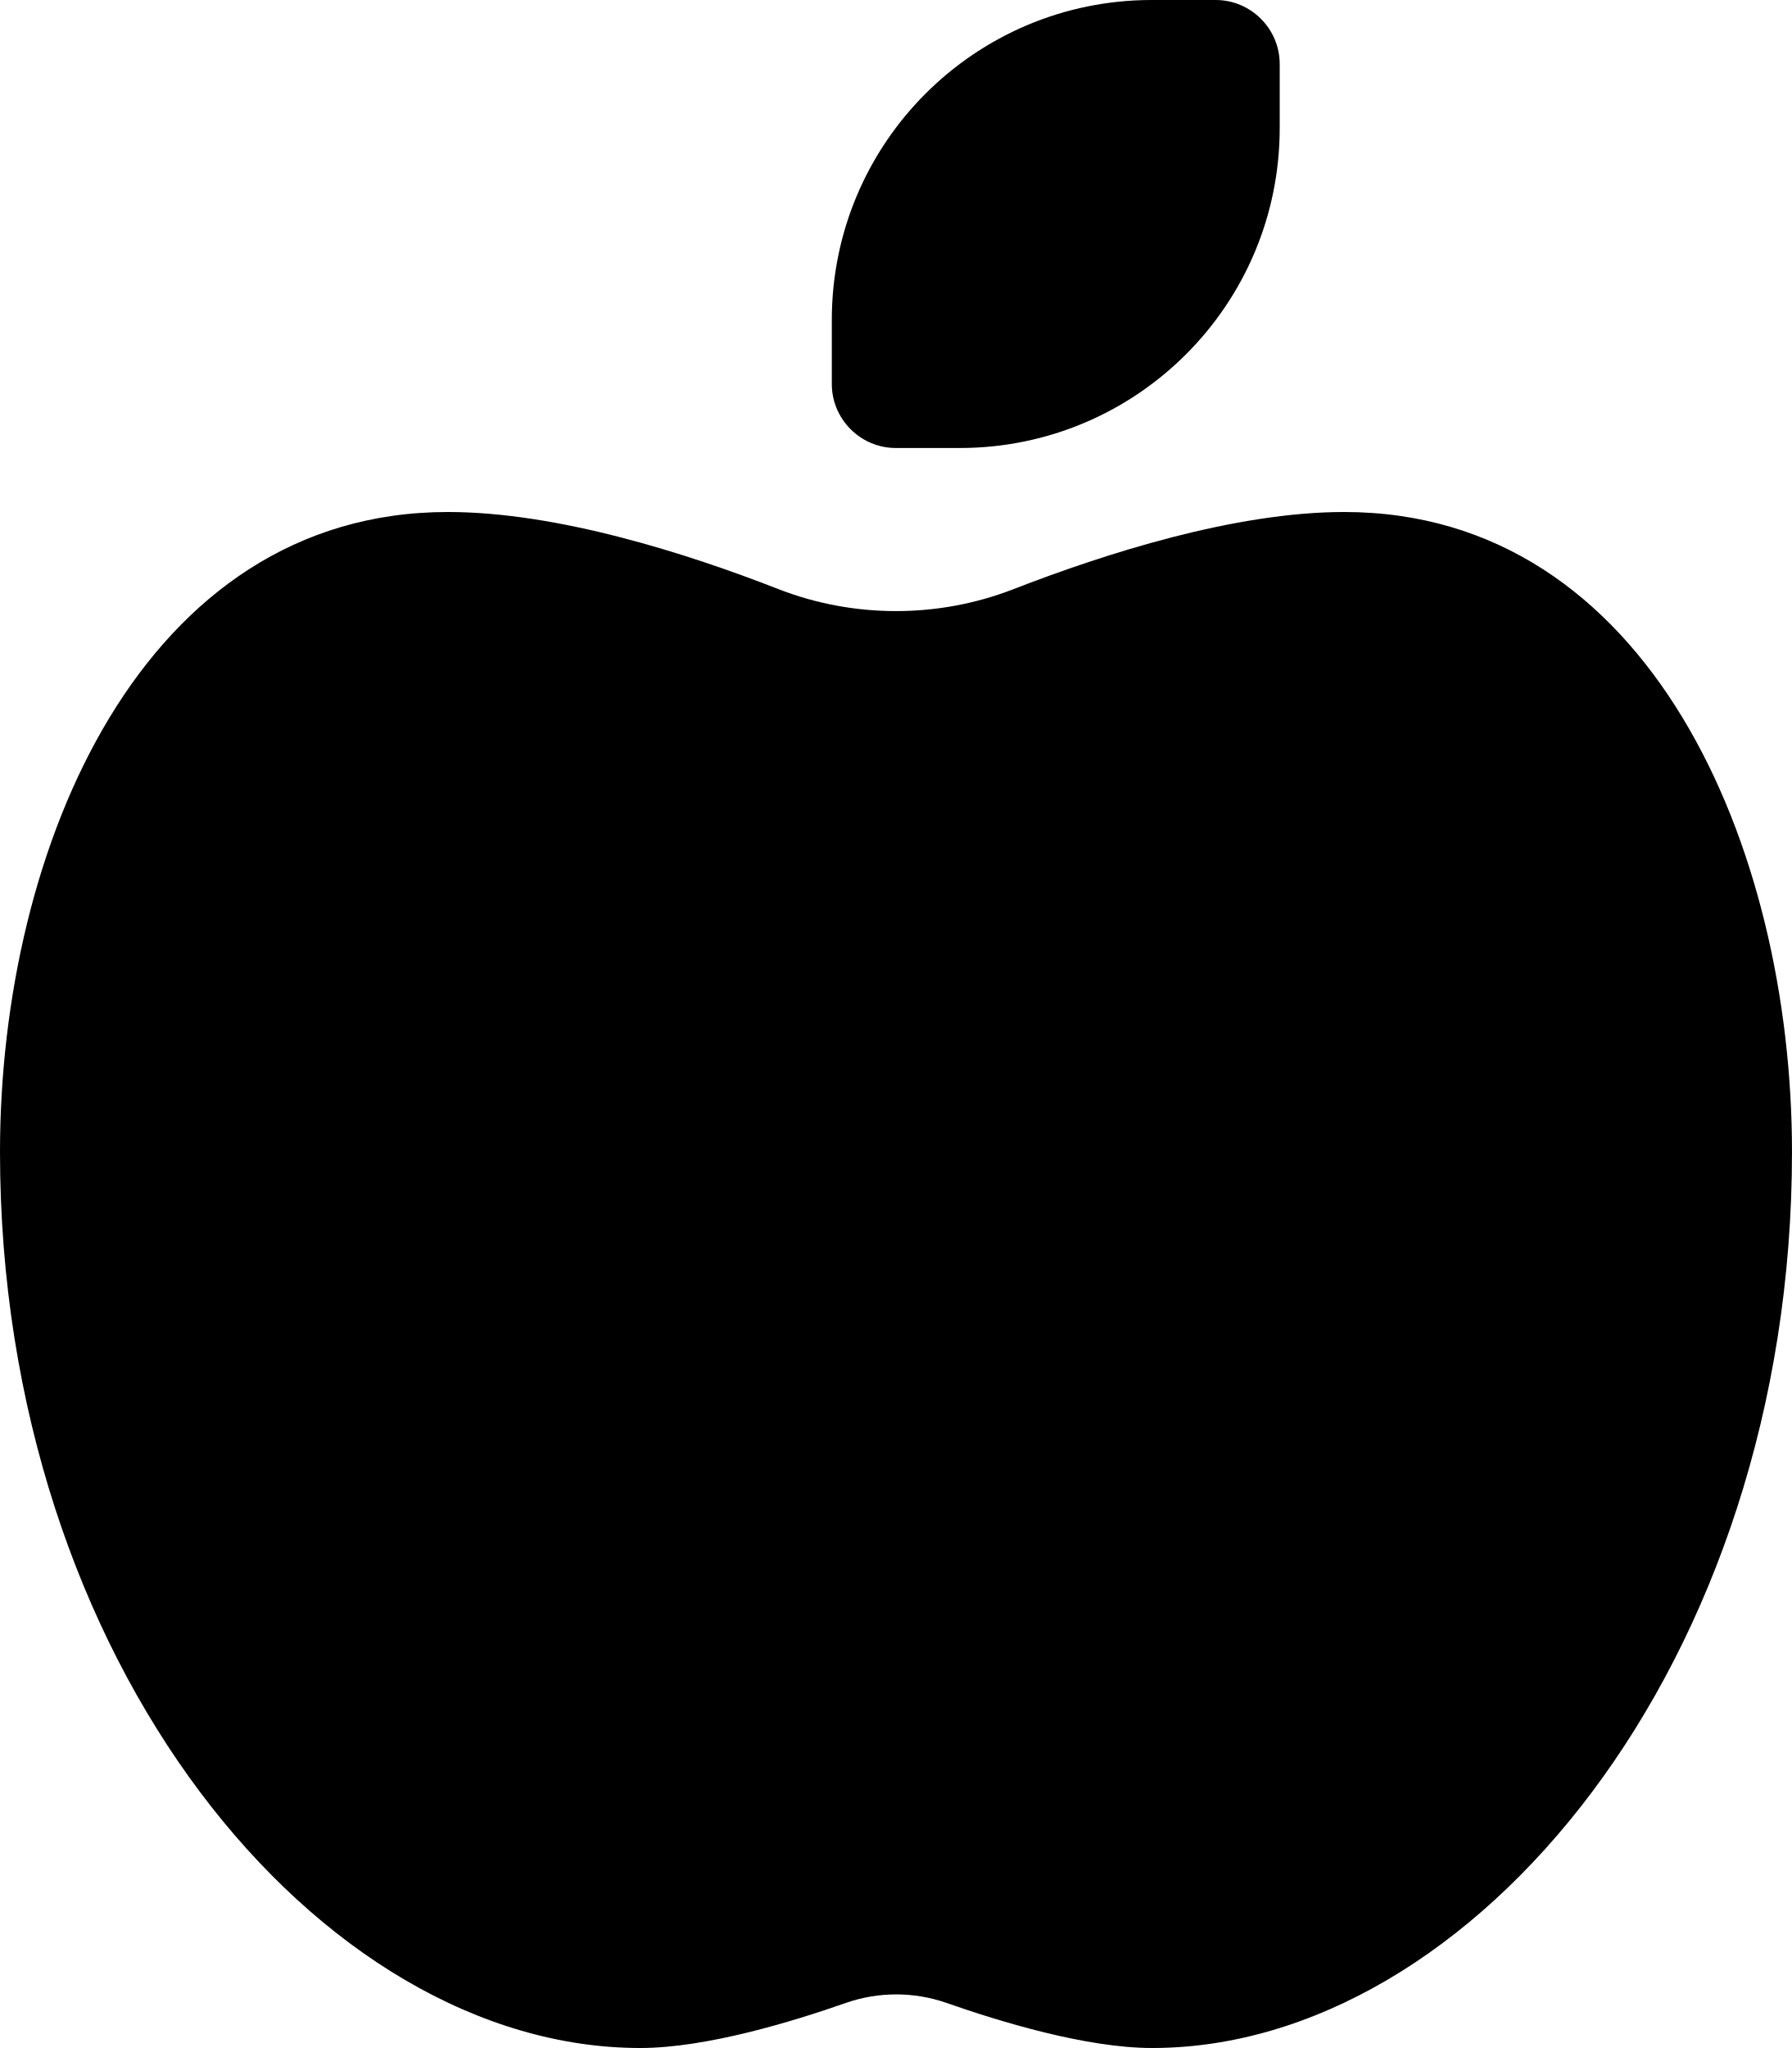
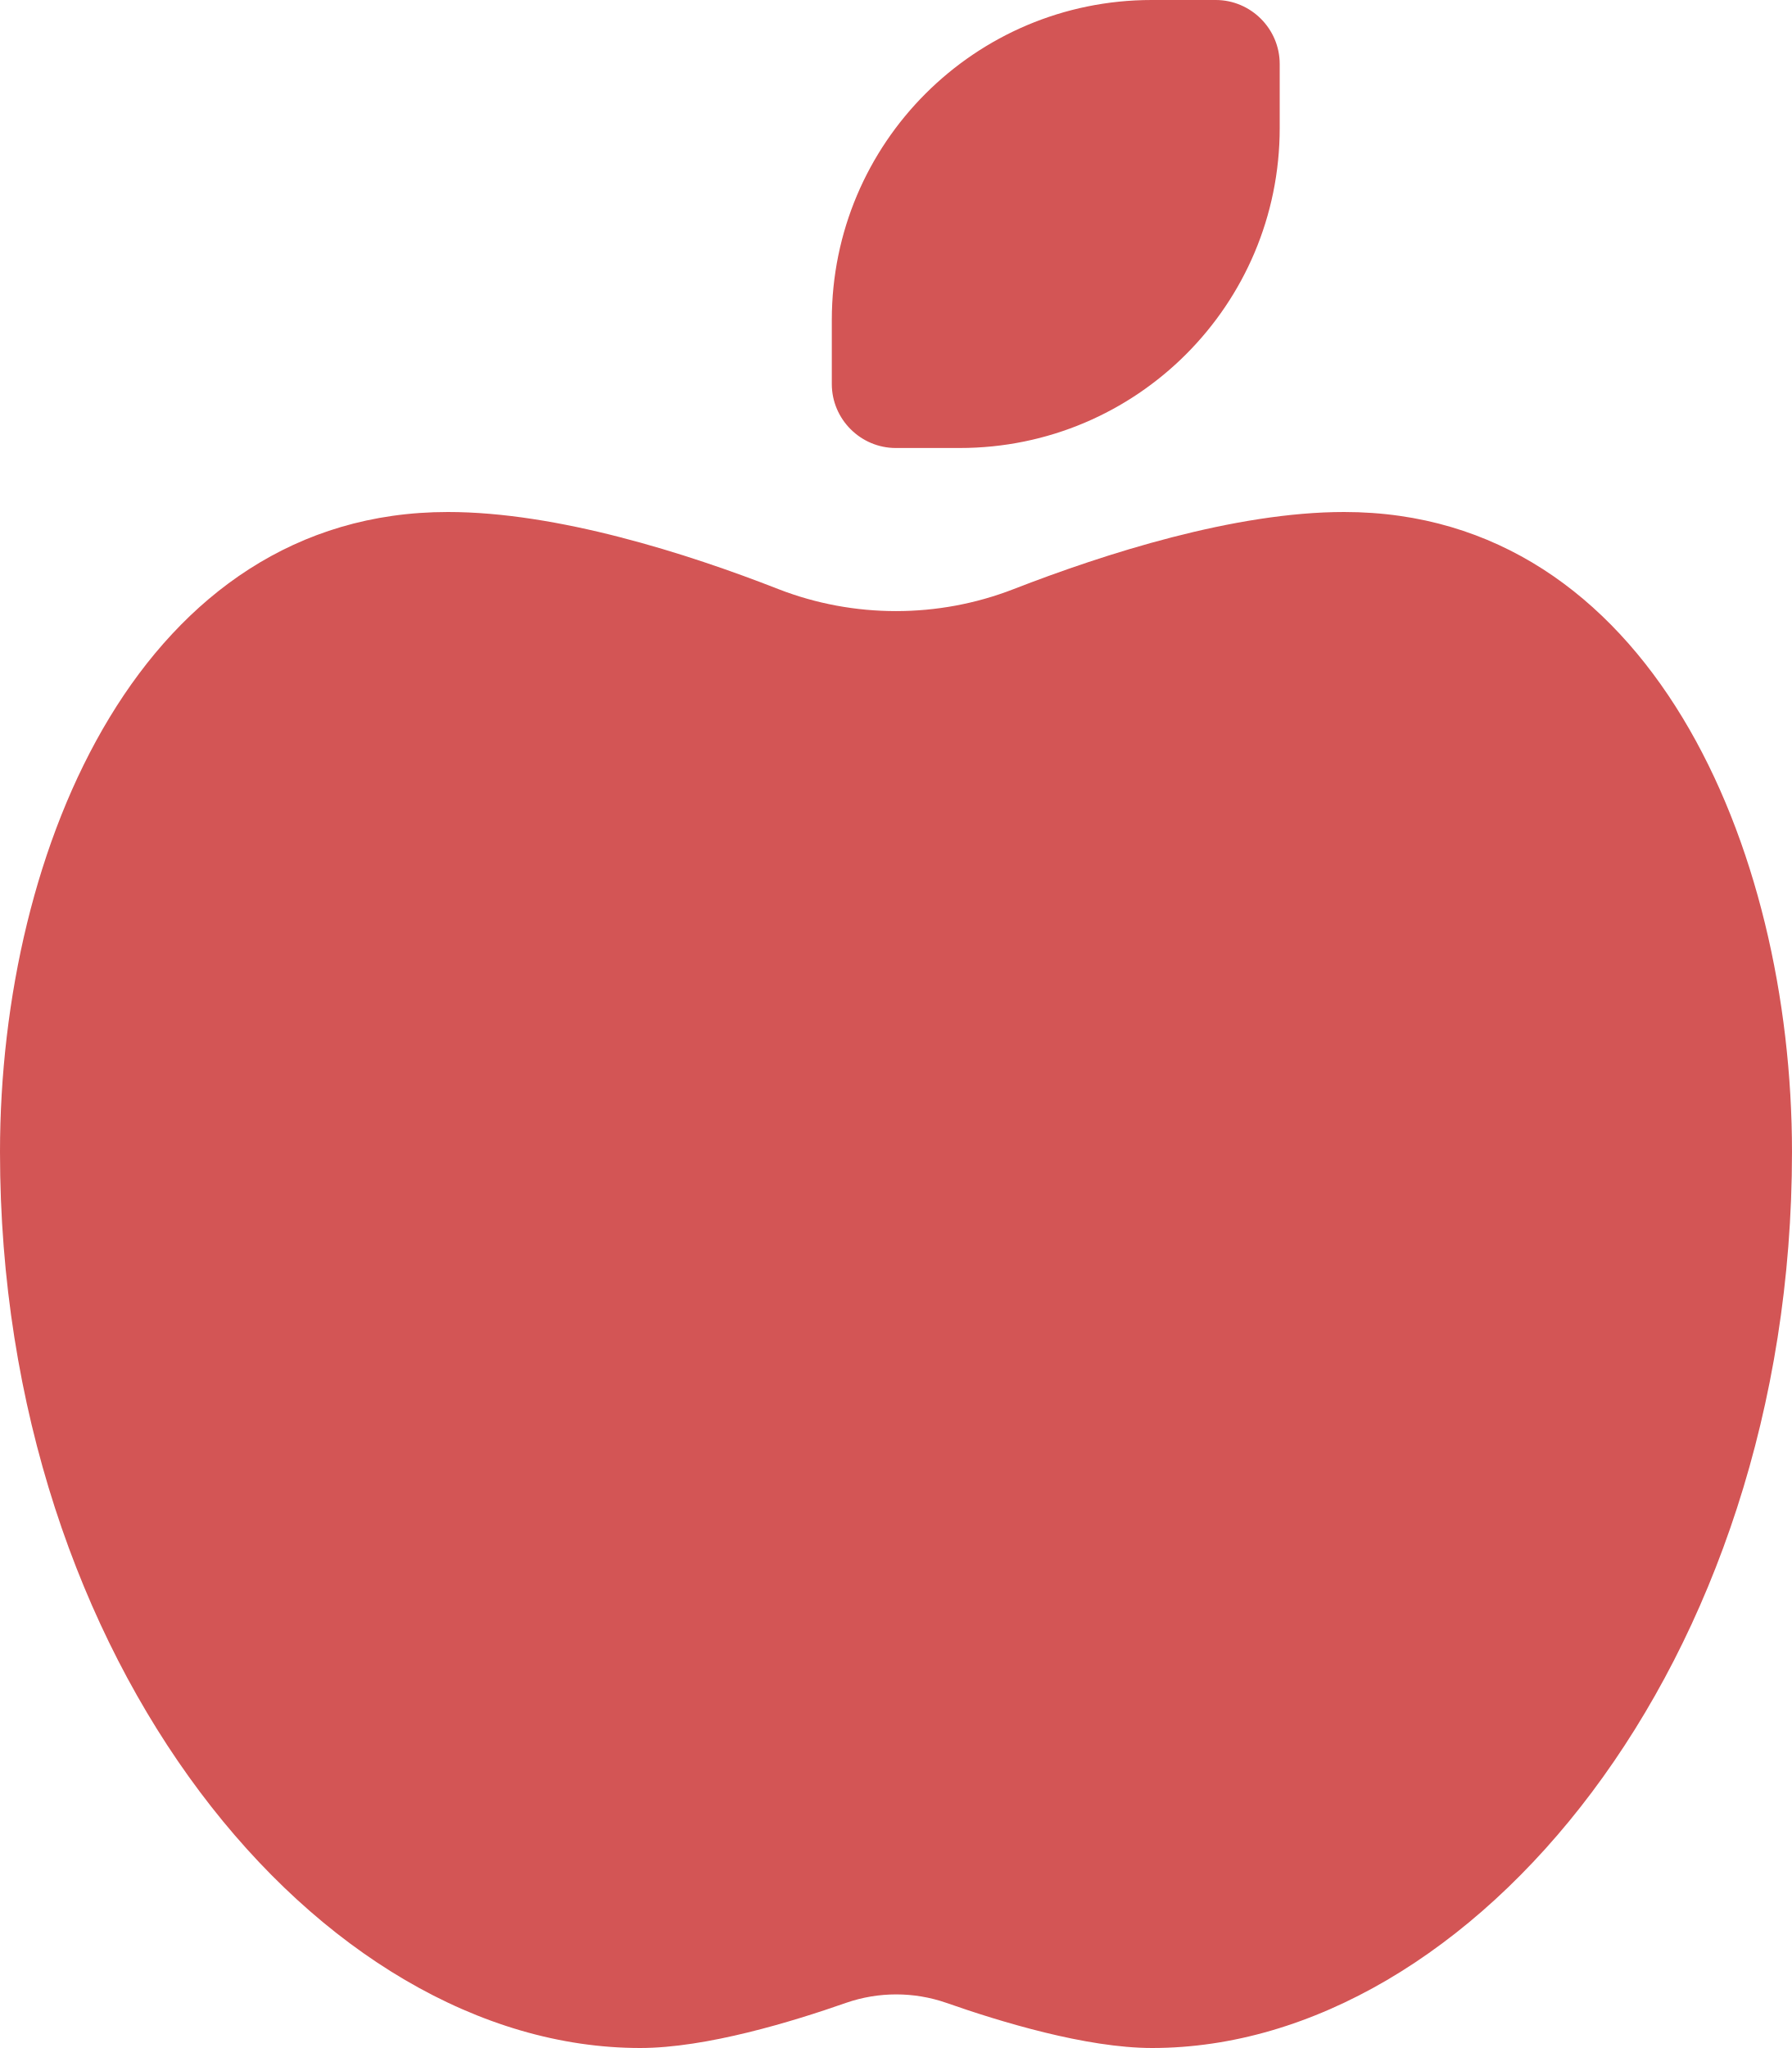
- <svg xmlns="http://www.w3.org/2000/svg" viewBox="0 0 448 512">
+ <svg xmlns="http://www.w3.org/2000/svg" viewBox="0 0 448 512" color="#d35555" fill="#d35555">
  <path d="M224 112c-8.8 0-16-7.2-16-16V80c0-44.2 35.8-80 80-80h16c8.8 0 16 7.2 16 16V32c0 44.2-35.8 80-80 80H224zM0 288c0-76.3 35.7-160 112-160c27.3 0 59.7 10.3 82.7 19.3c18.8 7.3 39.9 7.3 58.7 0c22.9-8.9 55.4-19.3 82.7-19.3c76.3 0 112 83.7 112 160c0 128-80 224-160 224c-16.5 0-38.1-6.6-51.5-11.3c-8.1-2.8-16.9-2.8-25 0c-13.4 4.7-35 11.3-51.5 11.3C80 512 0 416 0 288z" />
</svg>
